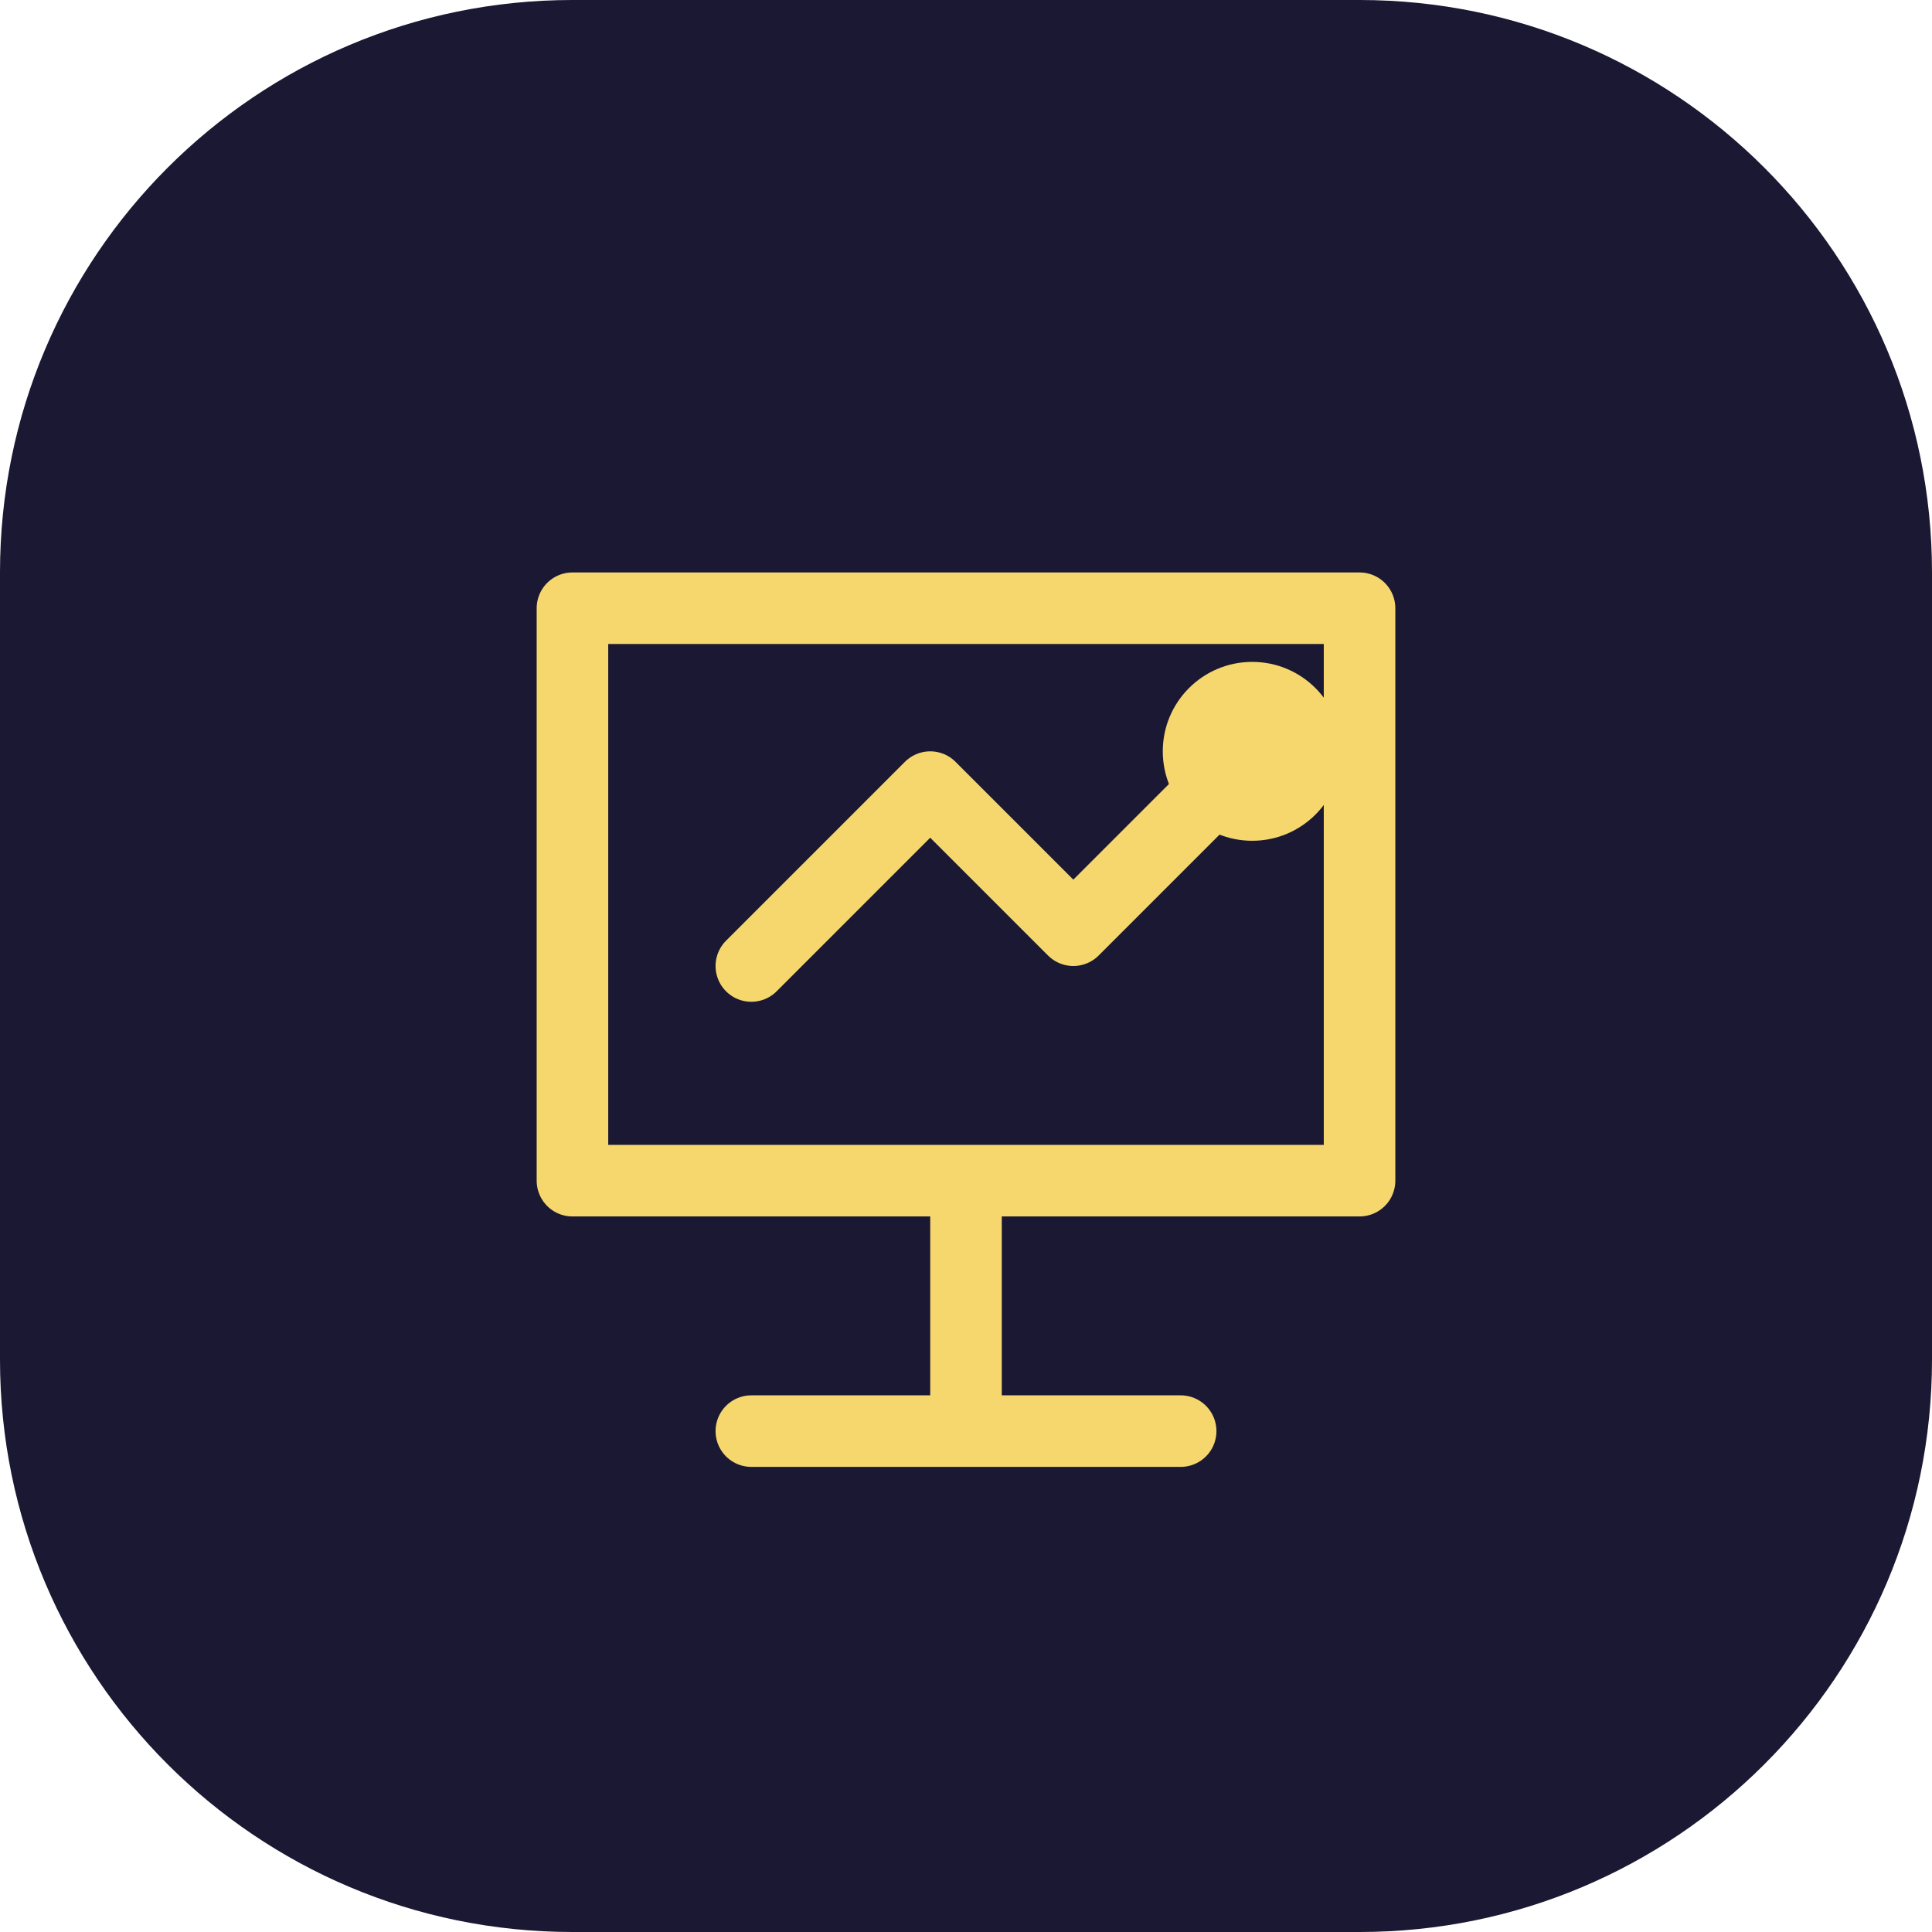
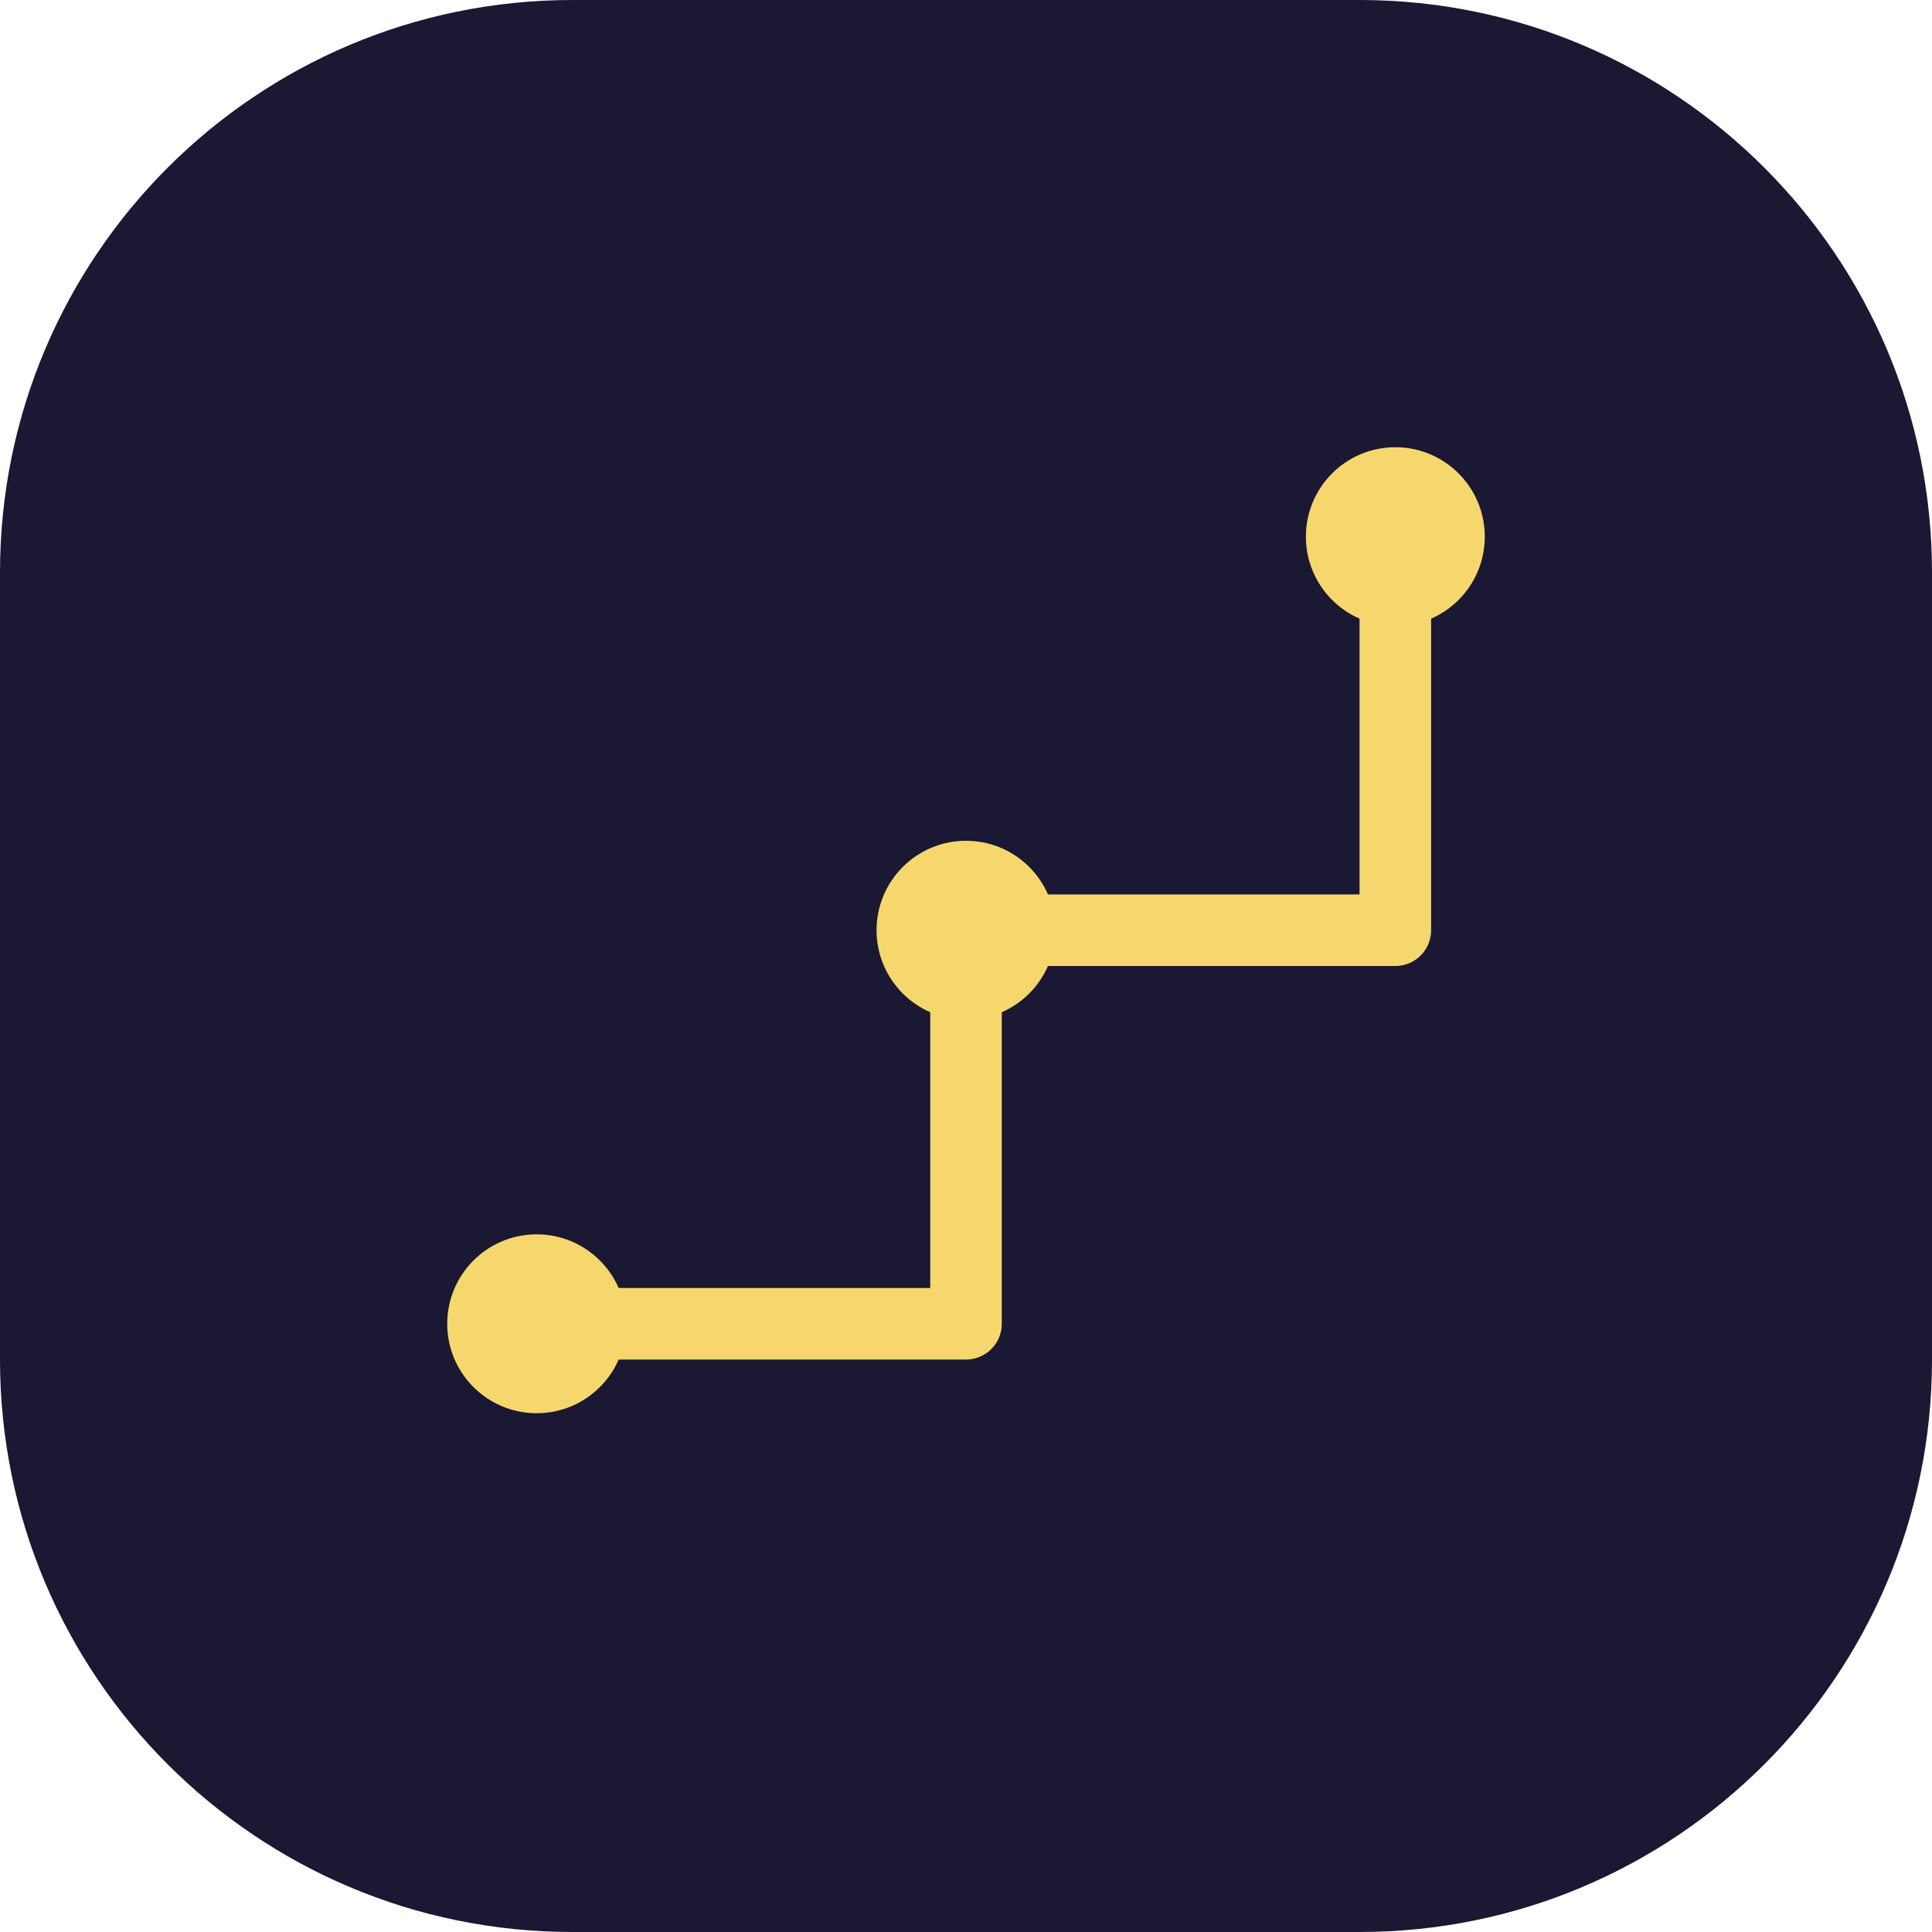
<svg xmlns="http://www.w3.org/2000/svg" width="54" height="54" viewBox="0 0 54 54" fill="none">
  <rect width="54" height="54" rx="16" fill="#1A1832" />
  <g stroke="#F5D76E" stroke-width="2" stroke-linecap="round" stroke-linejoin="round">
-     <path d="M16 17H38V33H16ZM27 33V40M21 40H33M21 27L26 22L30 26L35 21" />
-     <circle cx="35" cy="21" r="2.5" fill="#F5D76E" stroke="none" />
+     <path d="M15 37H27V26H39V15" />
+     <circle cx="15" cy="37" r="2.5" fill="#F5D76E" stroke="none" />
+     <circle cx="27" cy="26" r="2.5" fill="#F5D76E" stroke="none" />
+     <circle cx="39" cy="15" r="2.5" fill="#F5D76E" stroke="none" />
  </g>
</svg>
